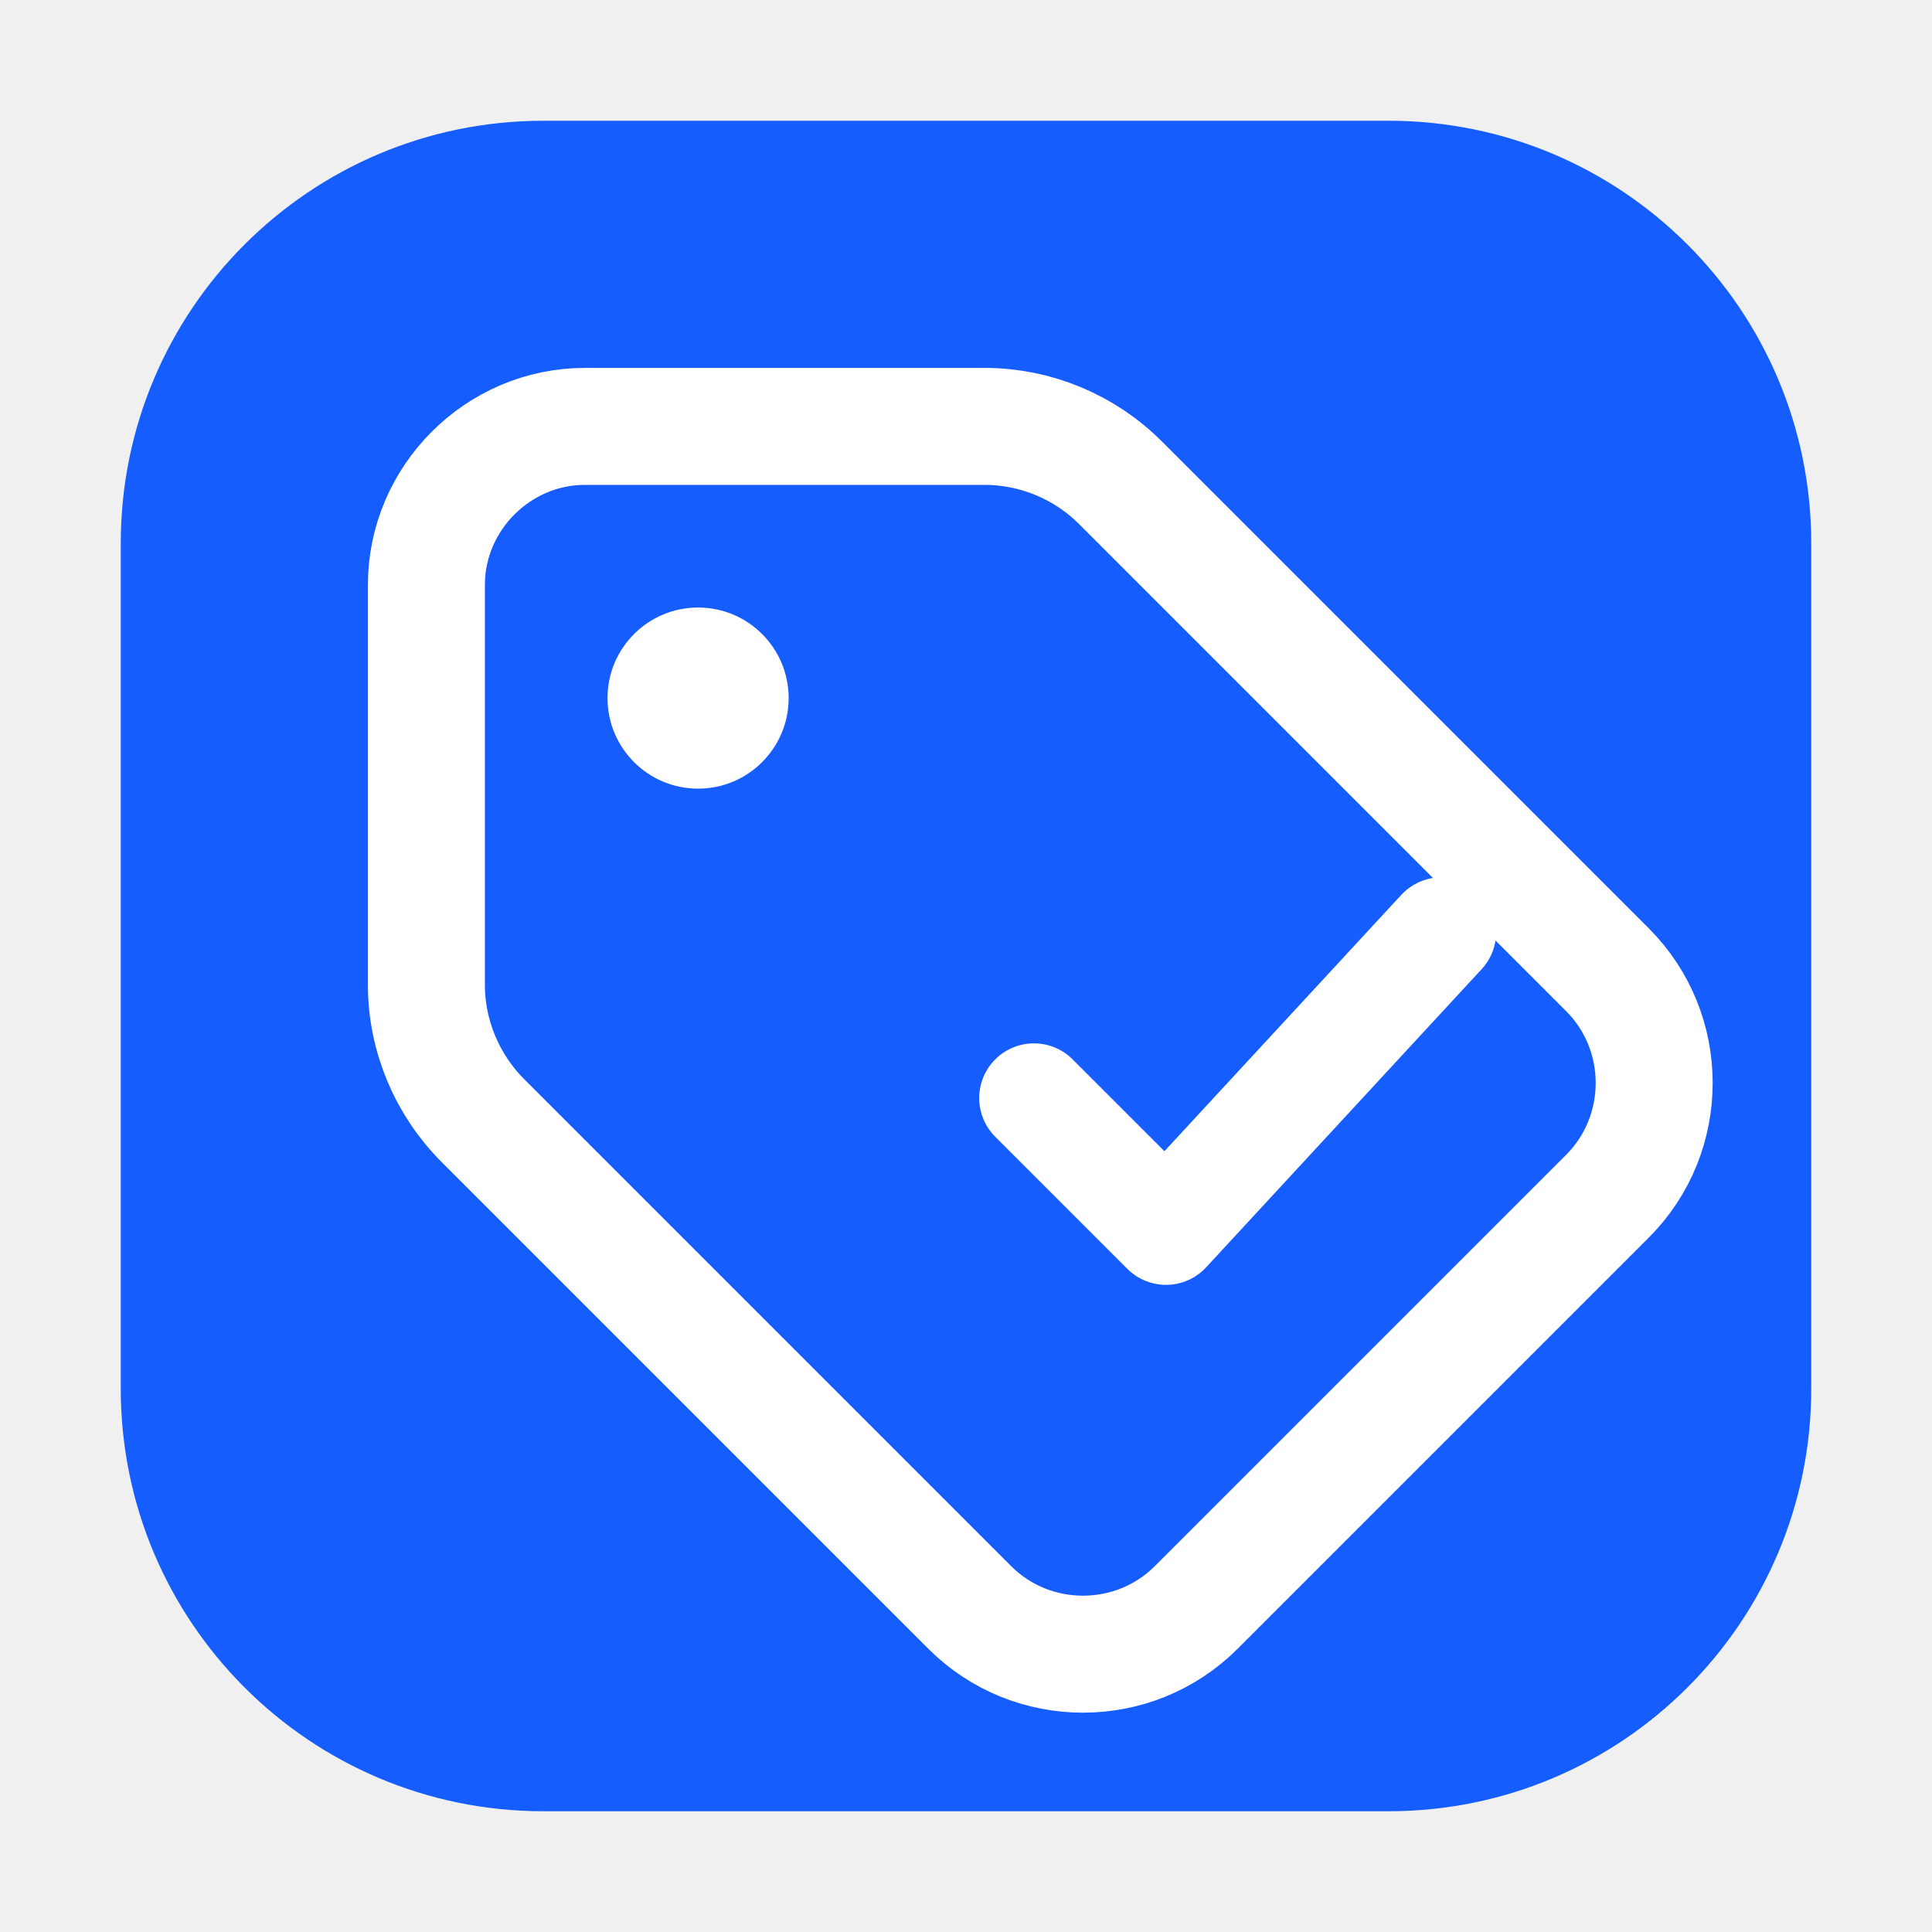
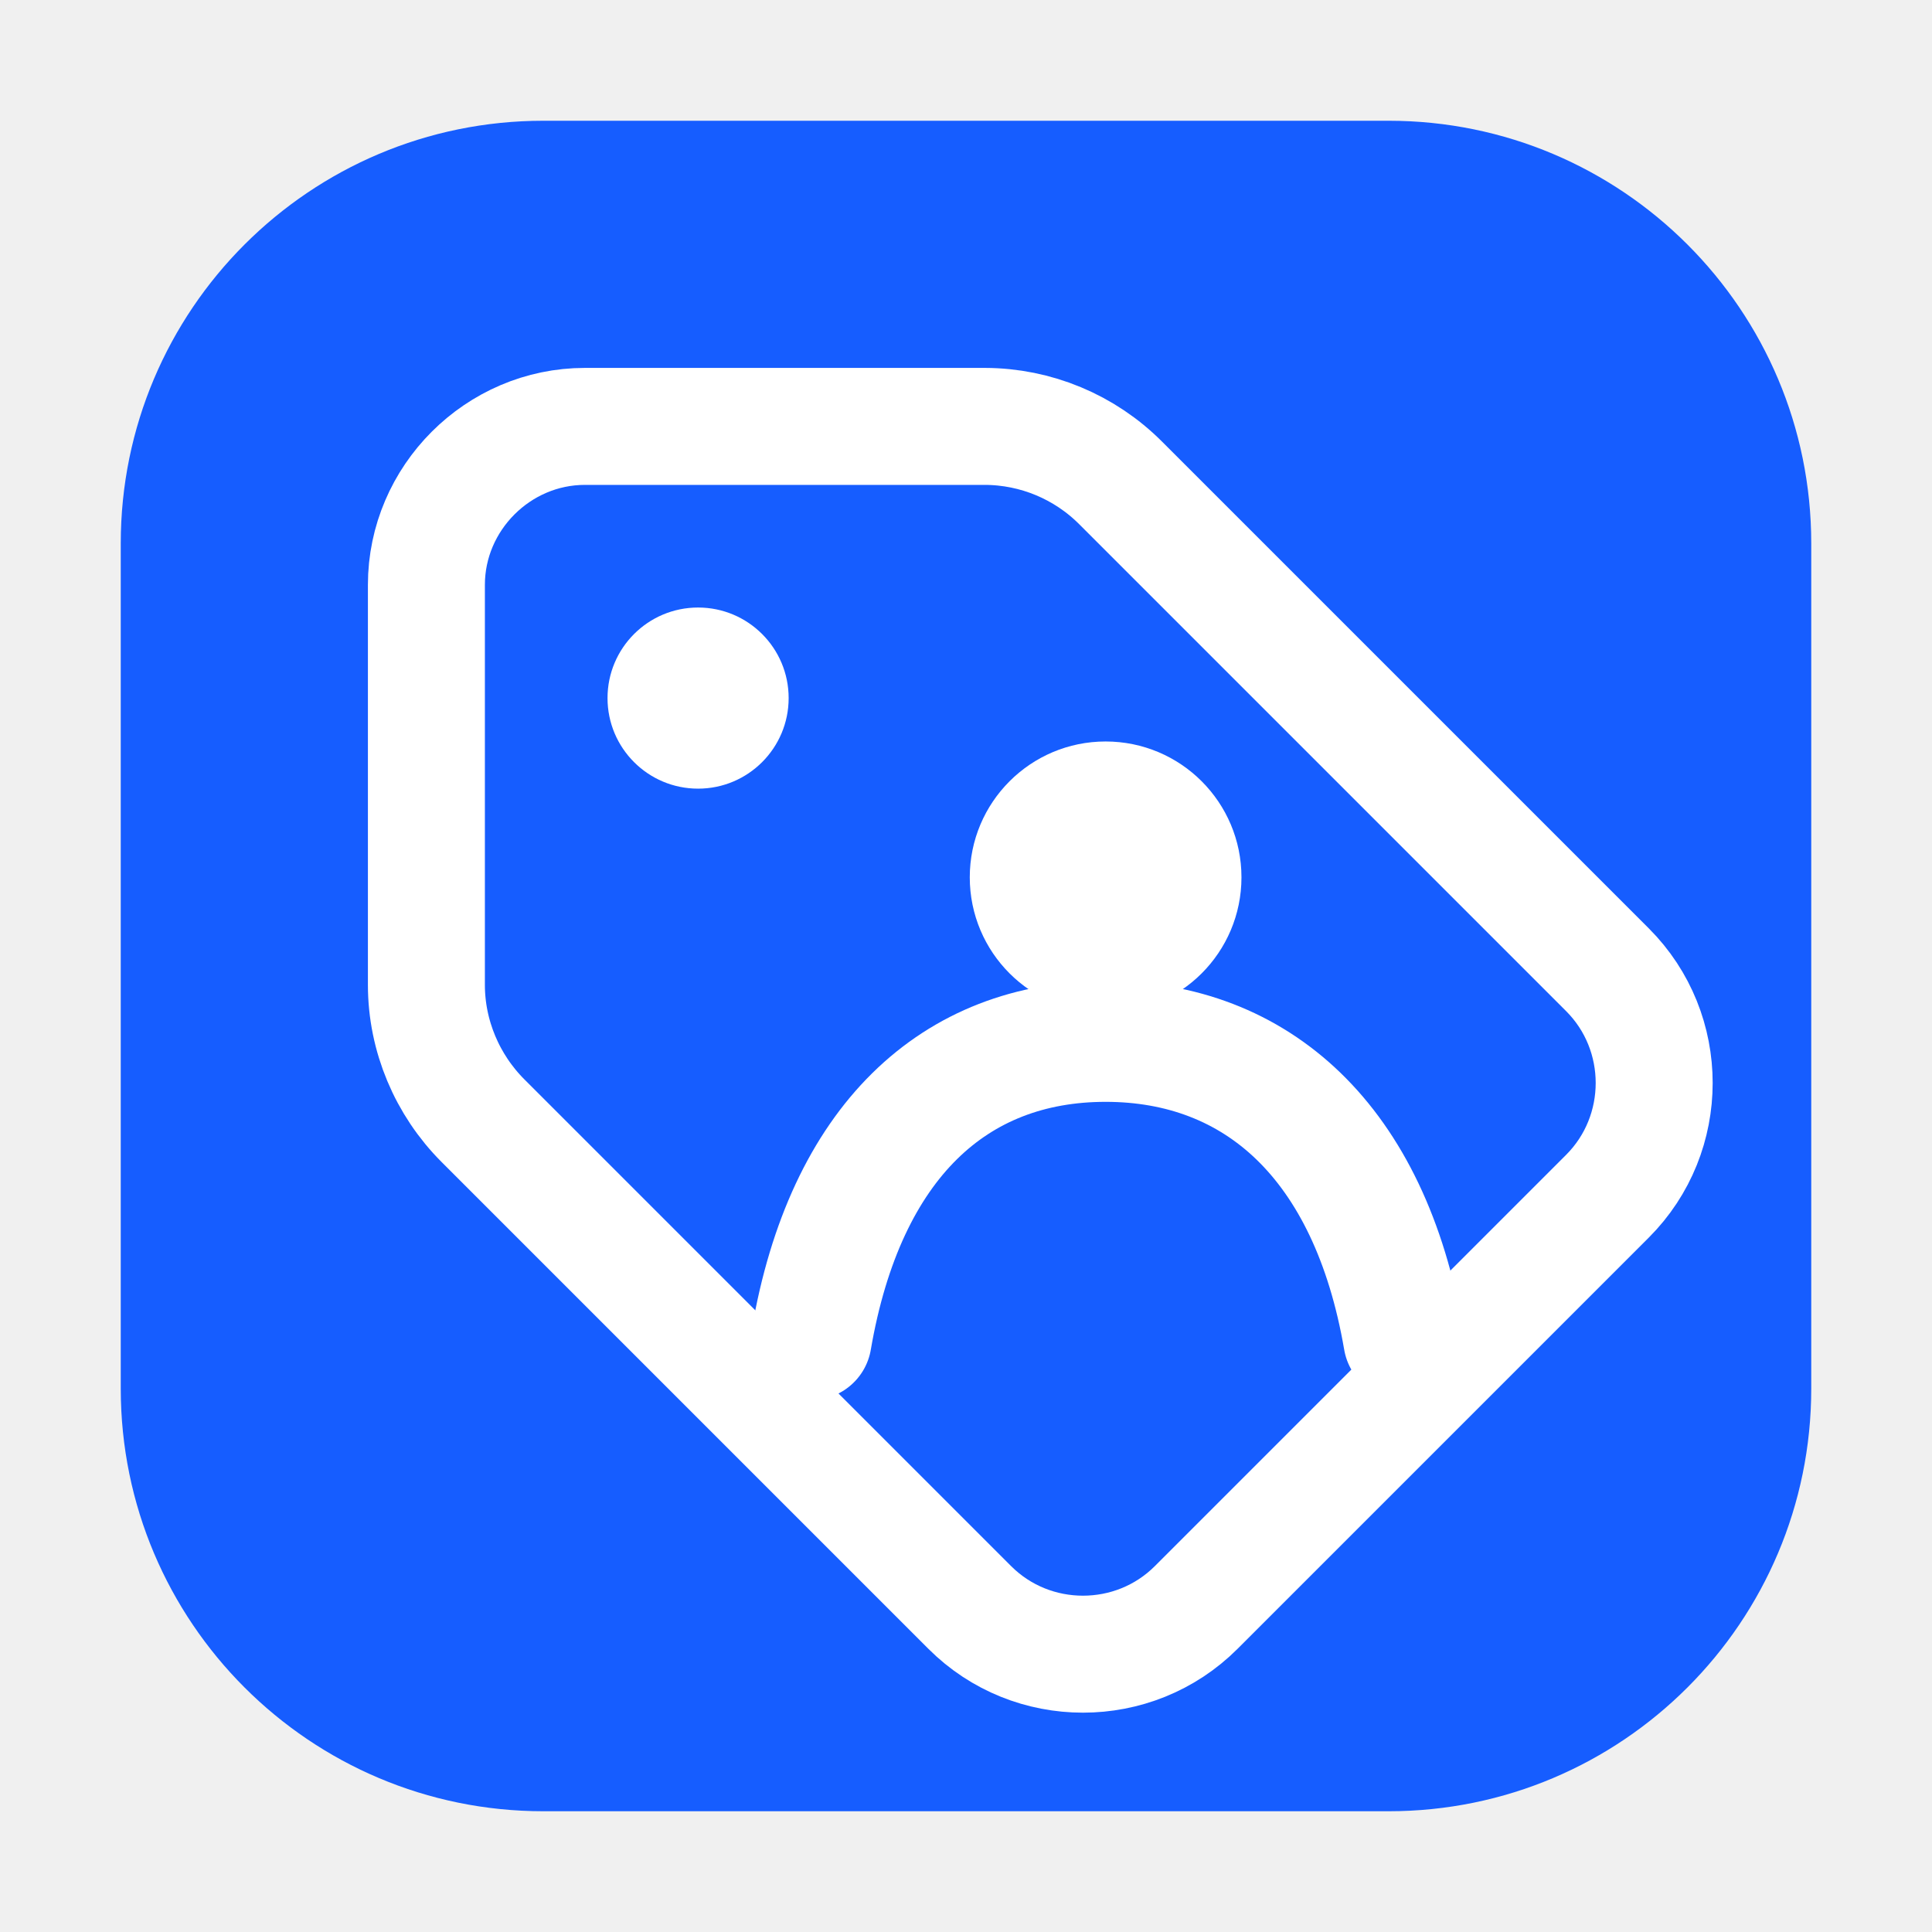
<svg xmlns="http://www.w3.org/2000/svg" viewBox="0 0 1024 1024">
  <rect x="64" y="64" width="896" height="896" rx="224" fill="#165DFF" />
  <path d="M522 226H310c-46 0-84 38-84 84v212c0 27 11 53 30 72l258 258c33 33 87 33 120 0l218-218c33-33 33-87 0-120L594 256a102 102 0 0 0-72-30Z" fill="none" stroke="#FFFFFF" stroke-width="62" stroke-linecap="round" stroke-linejoin="round" />
  <circle cx="370" cy="370" r="48" fill="#FFFFFF" />
-   <path d="m548 582 70 70 146-158" fill="none" stroke="#FFFFFF" stroke-width="58" stroke-linecap="round" stroke-linejoin="round" />
+   <circle cx="586" cy="465" r="72" fill="#FFFFFF" />
+   <path d="M430 710c18-105 76-158 156-158s140 53 158 158" fill="none" stroke="#FFFFFF" stroke-width="64" stroke-linecap="round" stroke-linejoin="round" />
</svg>
